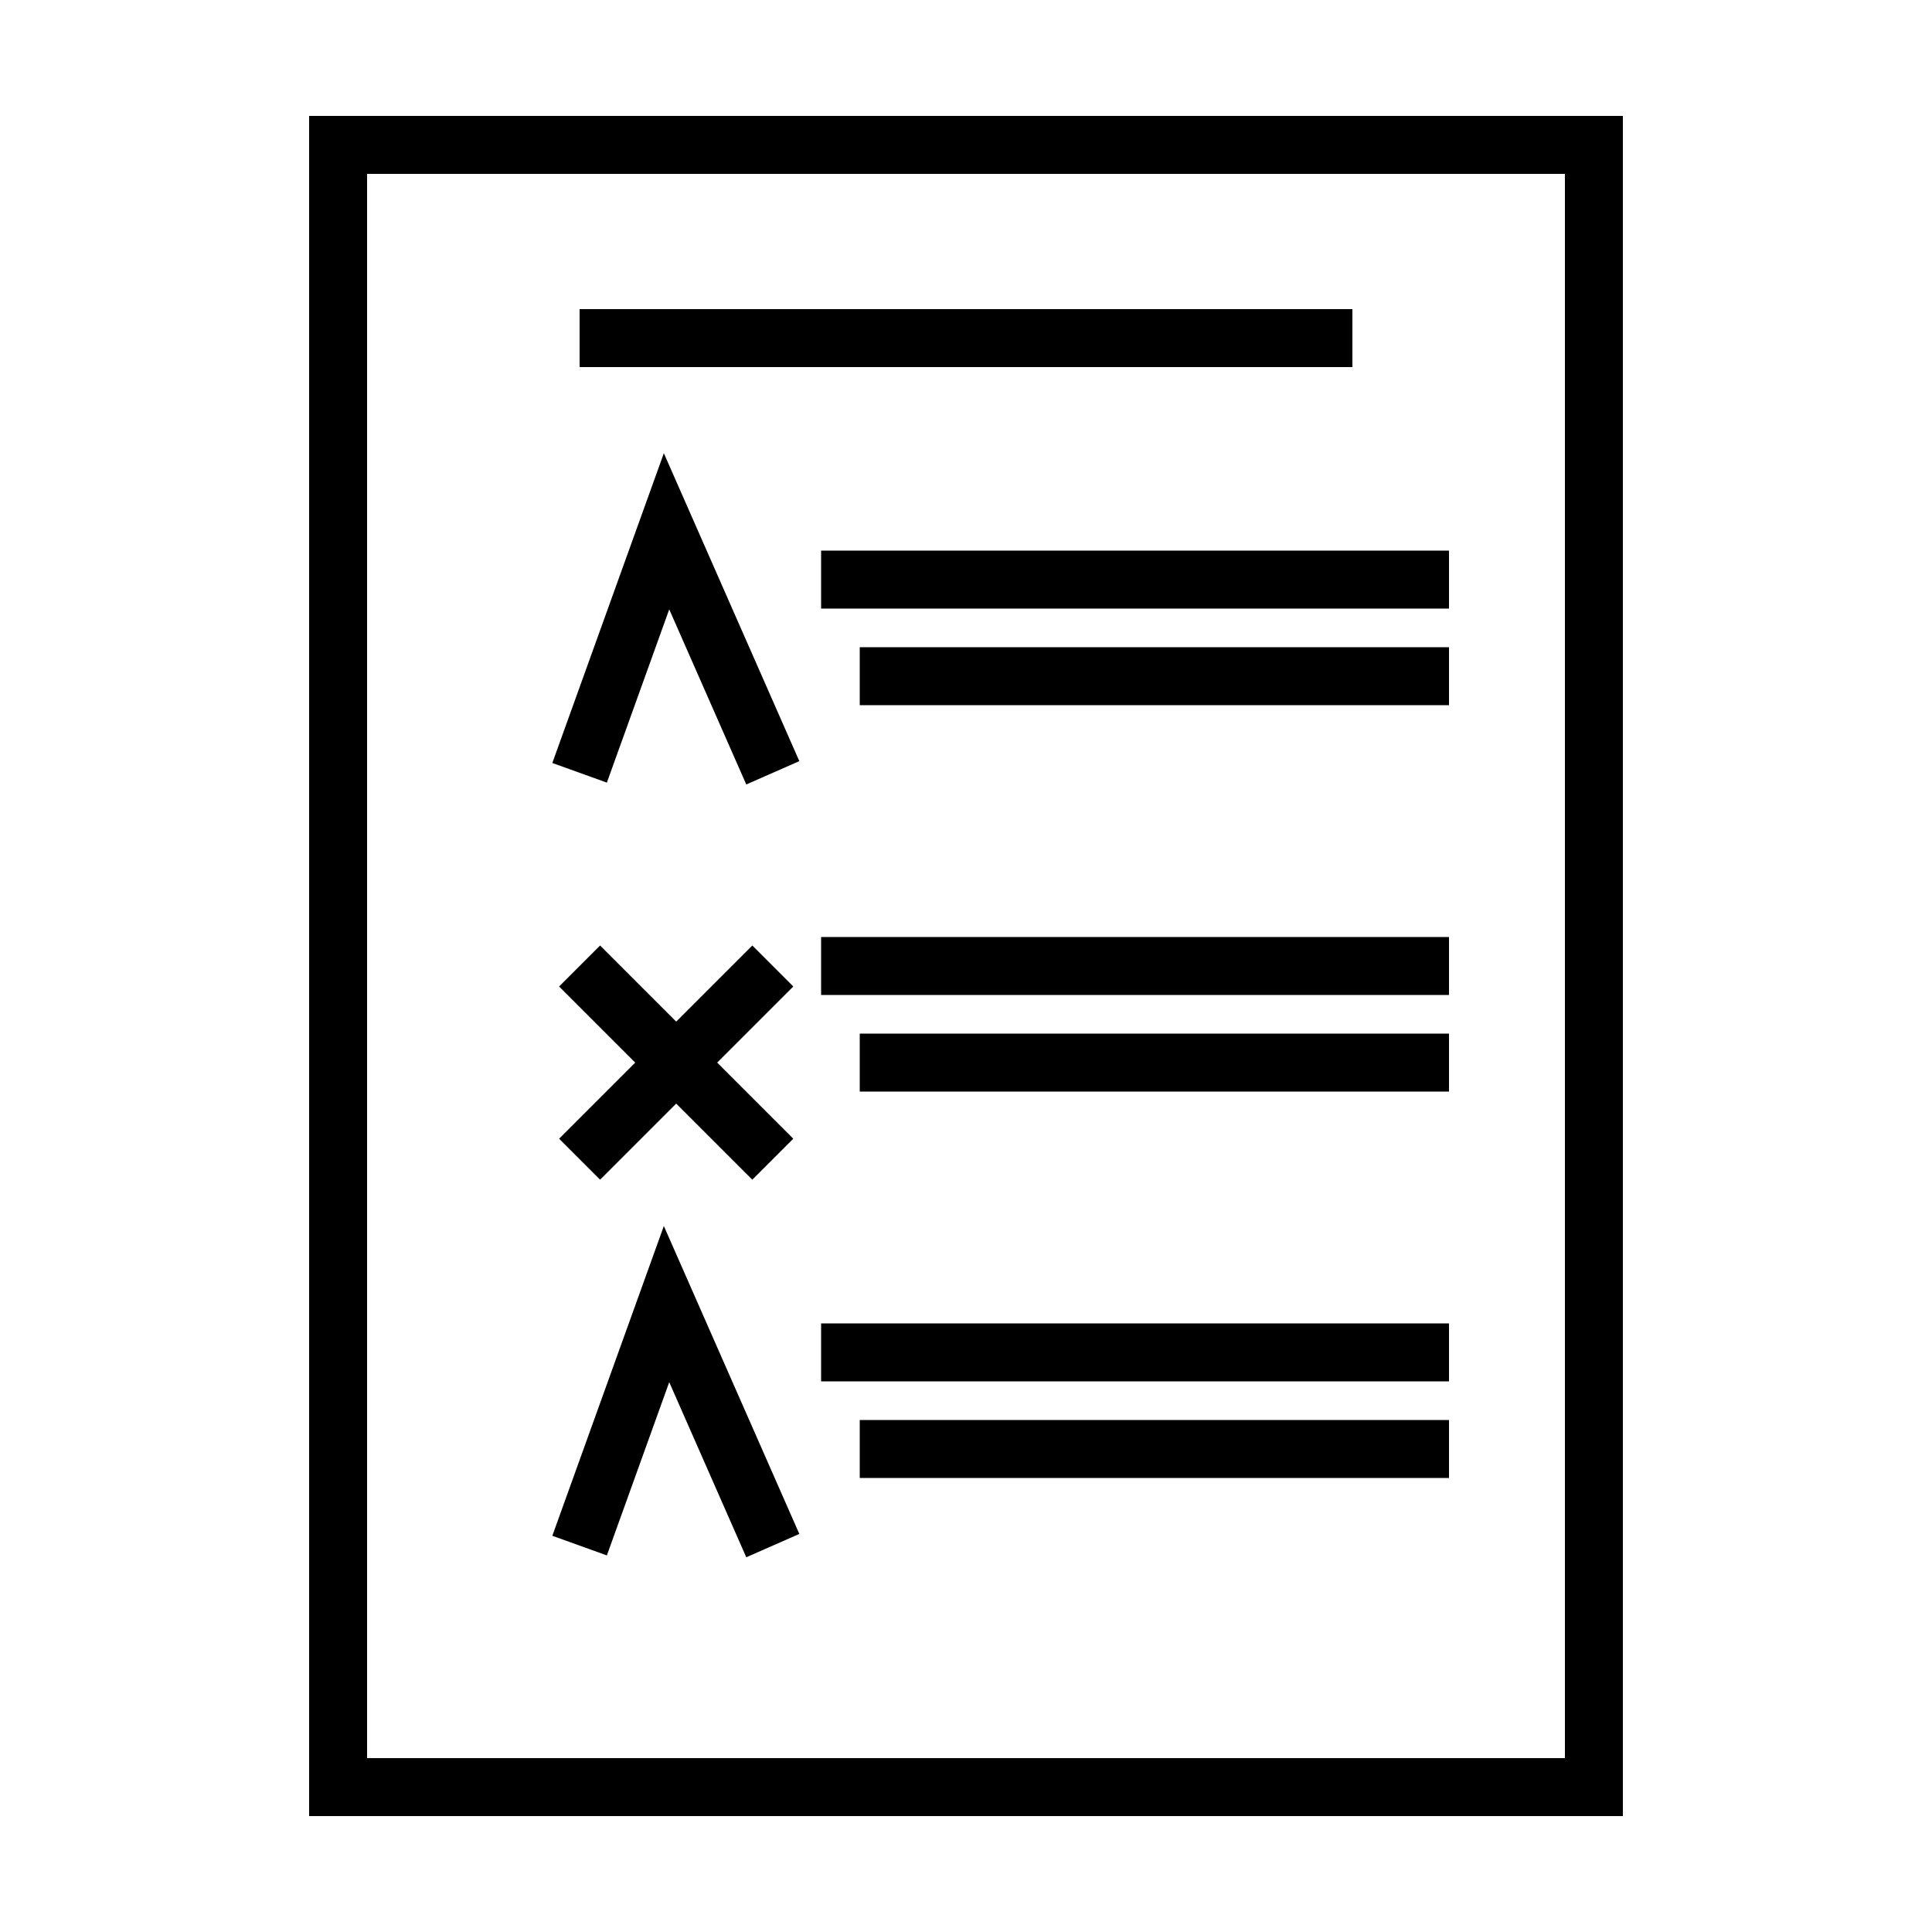
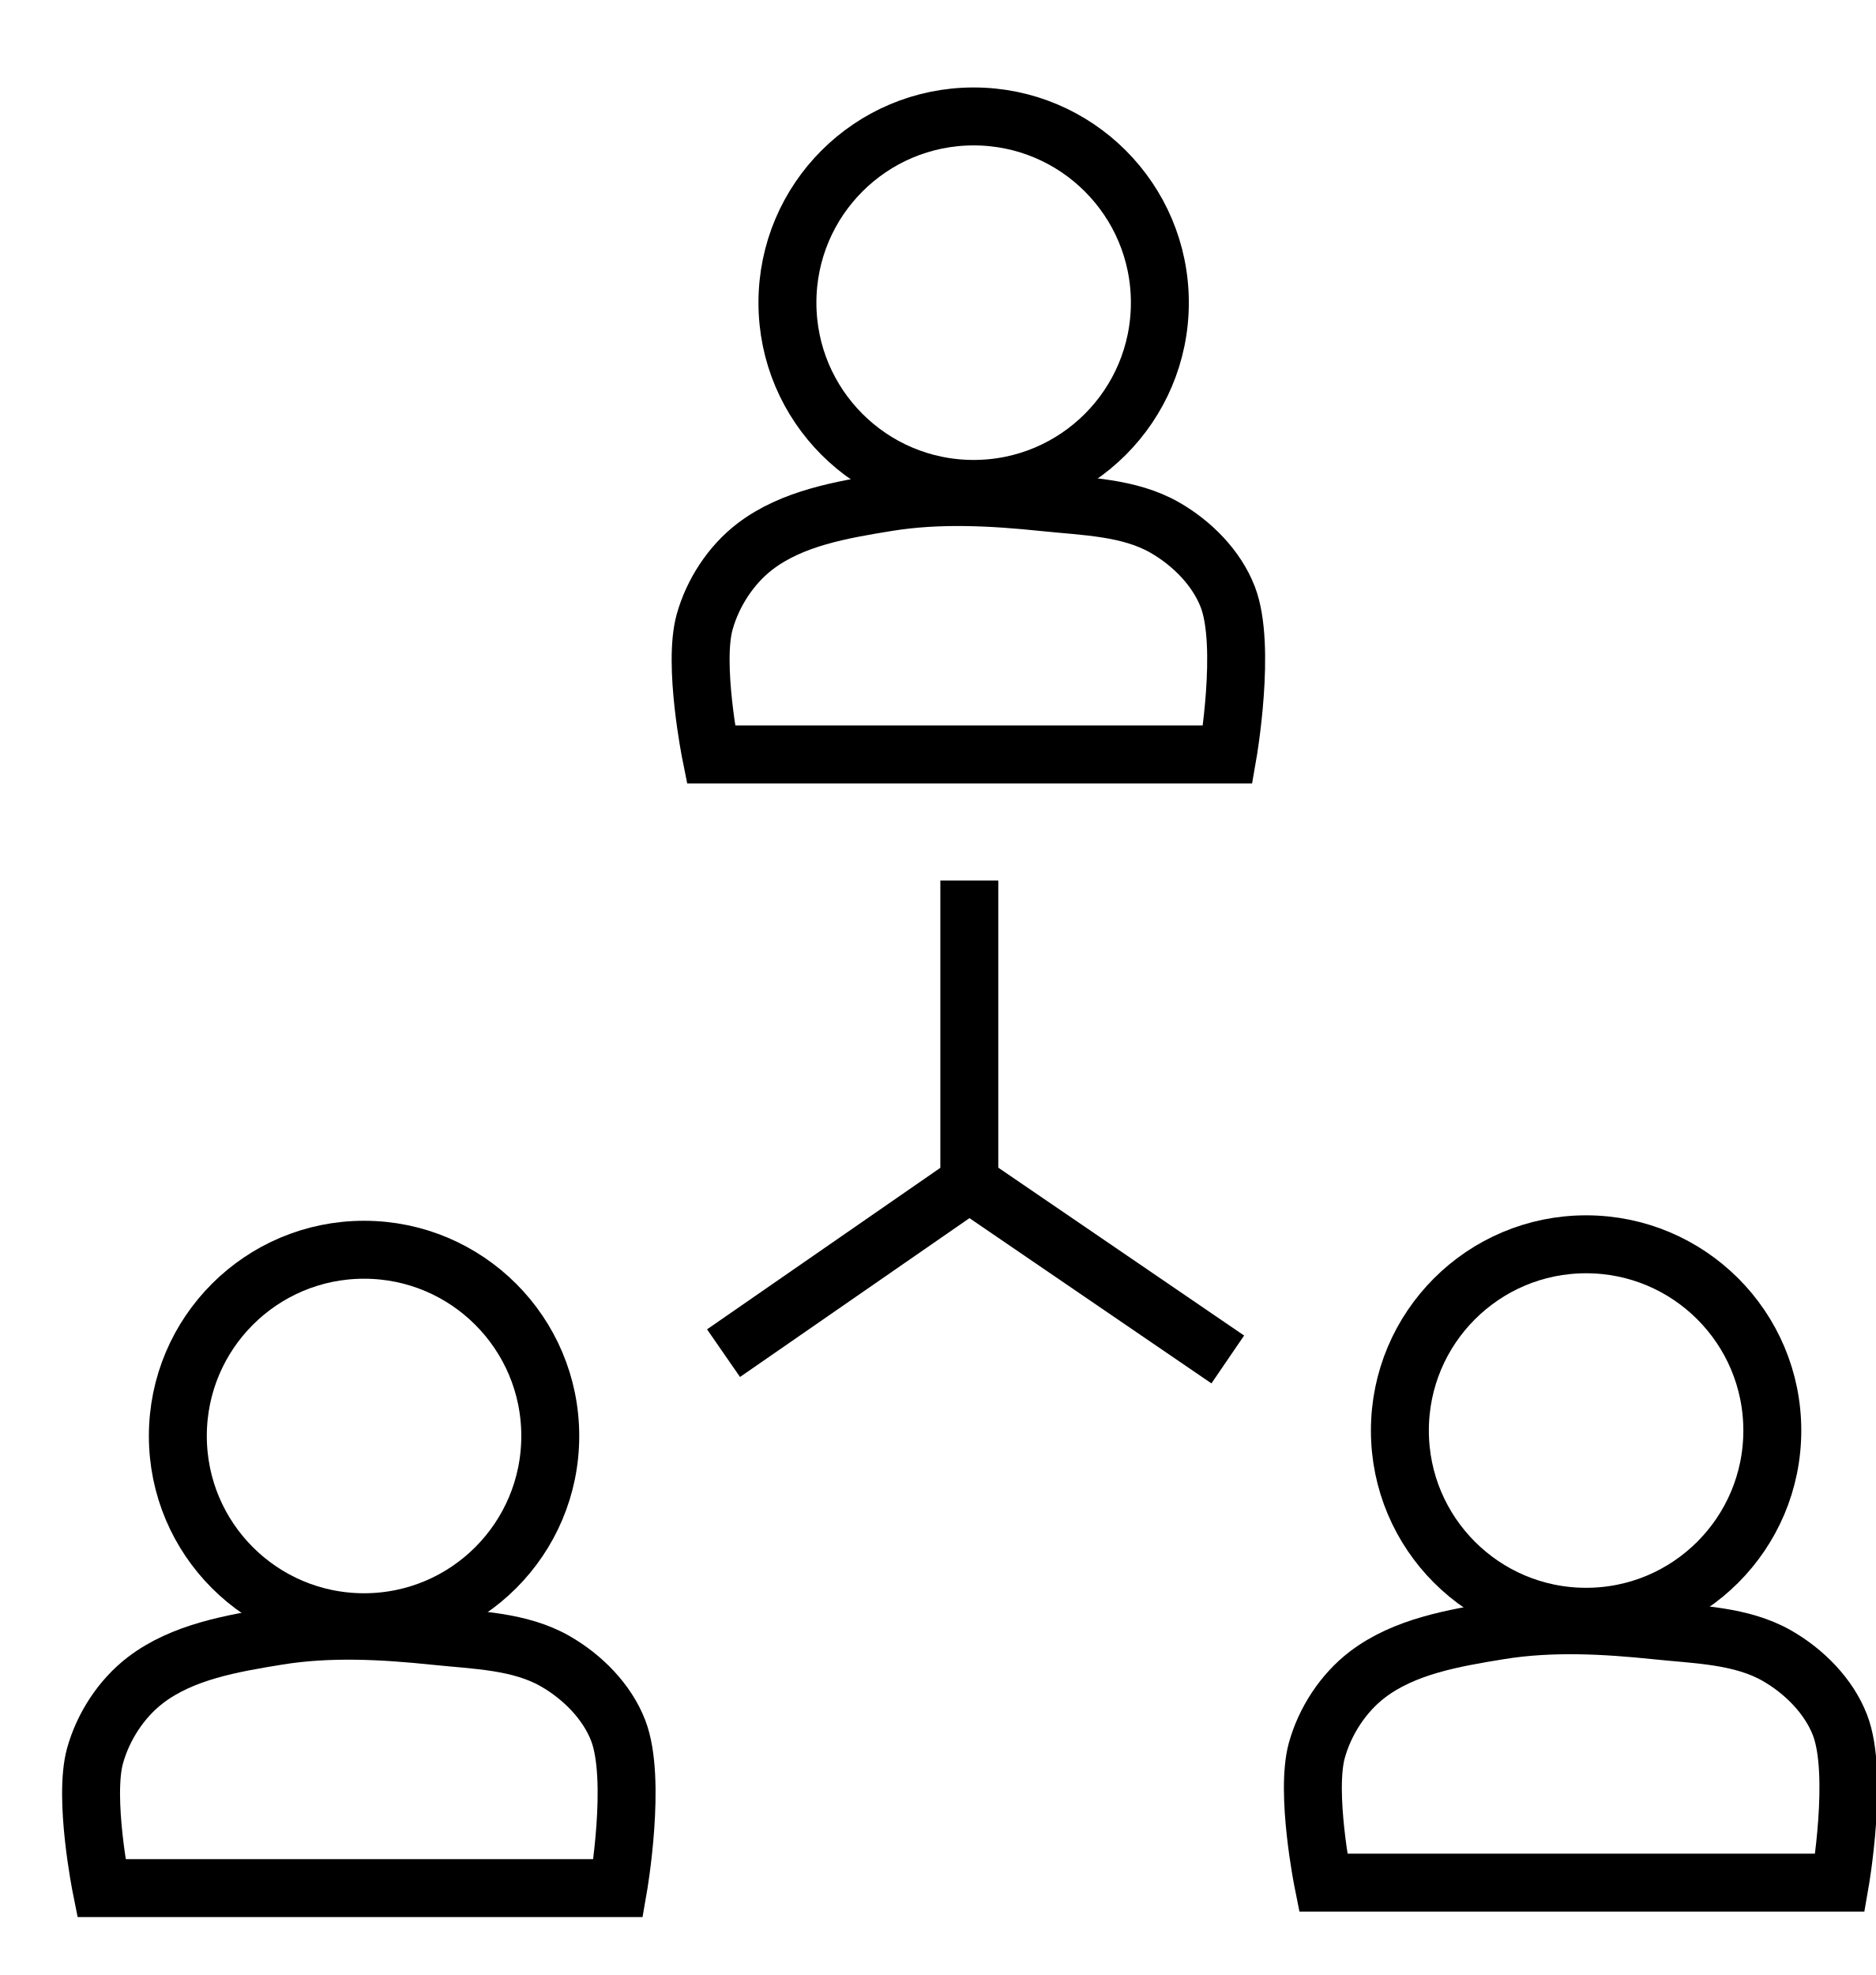
- <svg xmlns="http://www.w3.org/2000/svg" viewBox="0 0 20 20" width="20" height="20">
-   <g stroke="black">
-     <rect x="3.5" y="1.5" width="13" height="17" fill="none" stroke="" stroke-width="0.6" />
-     <line fill="none" stroke="" stroke-width="0.6" x1="6" x2="14" y1="3.5" y2="3.5" />
-     <polyline fill="none" stroke="" stroke-width="0.6" points="8 16 6.9 13.5 6 16 " />
-     <polyline fill="none" stroke="" stroke-width="0.6" points="8 8 6.9 5.5 6 8 " />
-     <line fill="none" stroke="" stroke-width="0.6" x1="6" x2="8" y1="10" y2="12" />
-     <line fill="none" stroke="" stroke-width="0.6" x1="8" x2="6" y1="10" y2="12" />
-     <line fill="none" stroke="" stroke-width="0.6" x1="8.5" x2="15" y1="6" y2="6" />
-     <line fill="none" stroke="" stroke-width="0.6" x1="8.9" x2="15" y1="7" y2="7" />
-     <line fill="none" stroke="" stroke-width="0.6" x1="8.5" x2="15" y1="10" y2="10" />
-     <line fill="none" stroke="" stroke-width="0.6" x1="8.9" x2="15" y1="11" y2="11" />
-     <line fill="none" stroke="" stroke-width="0.6" x1="8.5" x2="15" y1="14" y2="14" />
-     <line fill="none" stroke="" stroke-width="0.6" x1="8.9" x2="15" y1="15" y2="15" />
+ <svg xmlns="http://www.w3.org/2000/svg" width="208" height="219" version="1.1" viewBox="0 0 55.033 57.944">
+   <g fill="none" stroke="black" stroke-width="1.7">
+     <circle cx="28.569" cy="8.88" r="5.464" />
+     <path d="m20.675 18.25c-0.346 1.249 0.185 3.884 0.185 3.884h15.165s0.556-3.186 0-4.623c-0.33-0.855-1.054-1.579-1.849-2.034-1.039-0.595-2.323-0.616-3.514-0.74-1.533-0.16-3.102-0.247-4.623 0-1.347 0.219-2.799 0.466-3.884 1.295-0.707 0.54-1.242 1.363-1.48 2.219z" />
+     <circle cx="10.682" cy="42.13" r="5.464" />
+     <path d="m2.789 51.51c-0.346 1.249 0.185 3.884 0.185 3.884h15.165s0.556-3.186 0-4.623c-0.33-0.855-1.054-1.579-1.849-2.034-1.039-0.595-2.323-0.616-3.514-0.74-1.533-0.16-3.102-0.247-4.623 0-1.347 0.219-2.799 0.466-3.884 1.295-0.707 0.54-1.242 1.363-1.48 2.219z" />
+     <circle cx="46.54" cy="41.97" r="5.464" />
+     <path d="m38.64 51.35c-0.346 1.249 0.185 3.884 0.185 3.884h15.165s0.556-3.186 0-4.623c-0.33-0.855-1.054-1.579-1.849-2.034-1.039-0.595-2.323-0.616-3.514-0.74-1.533-0.16-3.102-0.247-4.623 0-1.347 0.219-2.799 0.466-3.884 1.295-0.707 0.54-1.242 1.363-1.48 2.219z" />
+     <path d="m21.23 39.7 7.213-4.993 7.583 5.178" />
+     <path d="m28.442 34.71v-8.877" />
  </g>
</svg>
